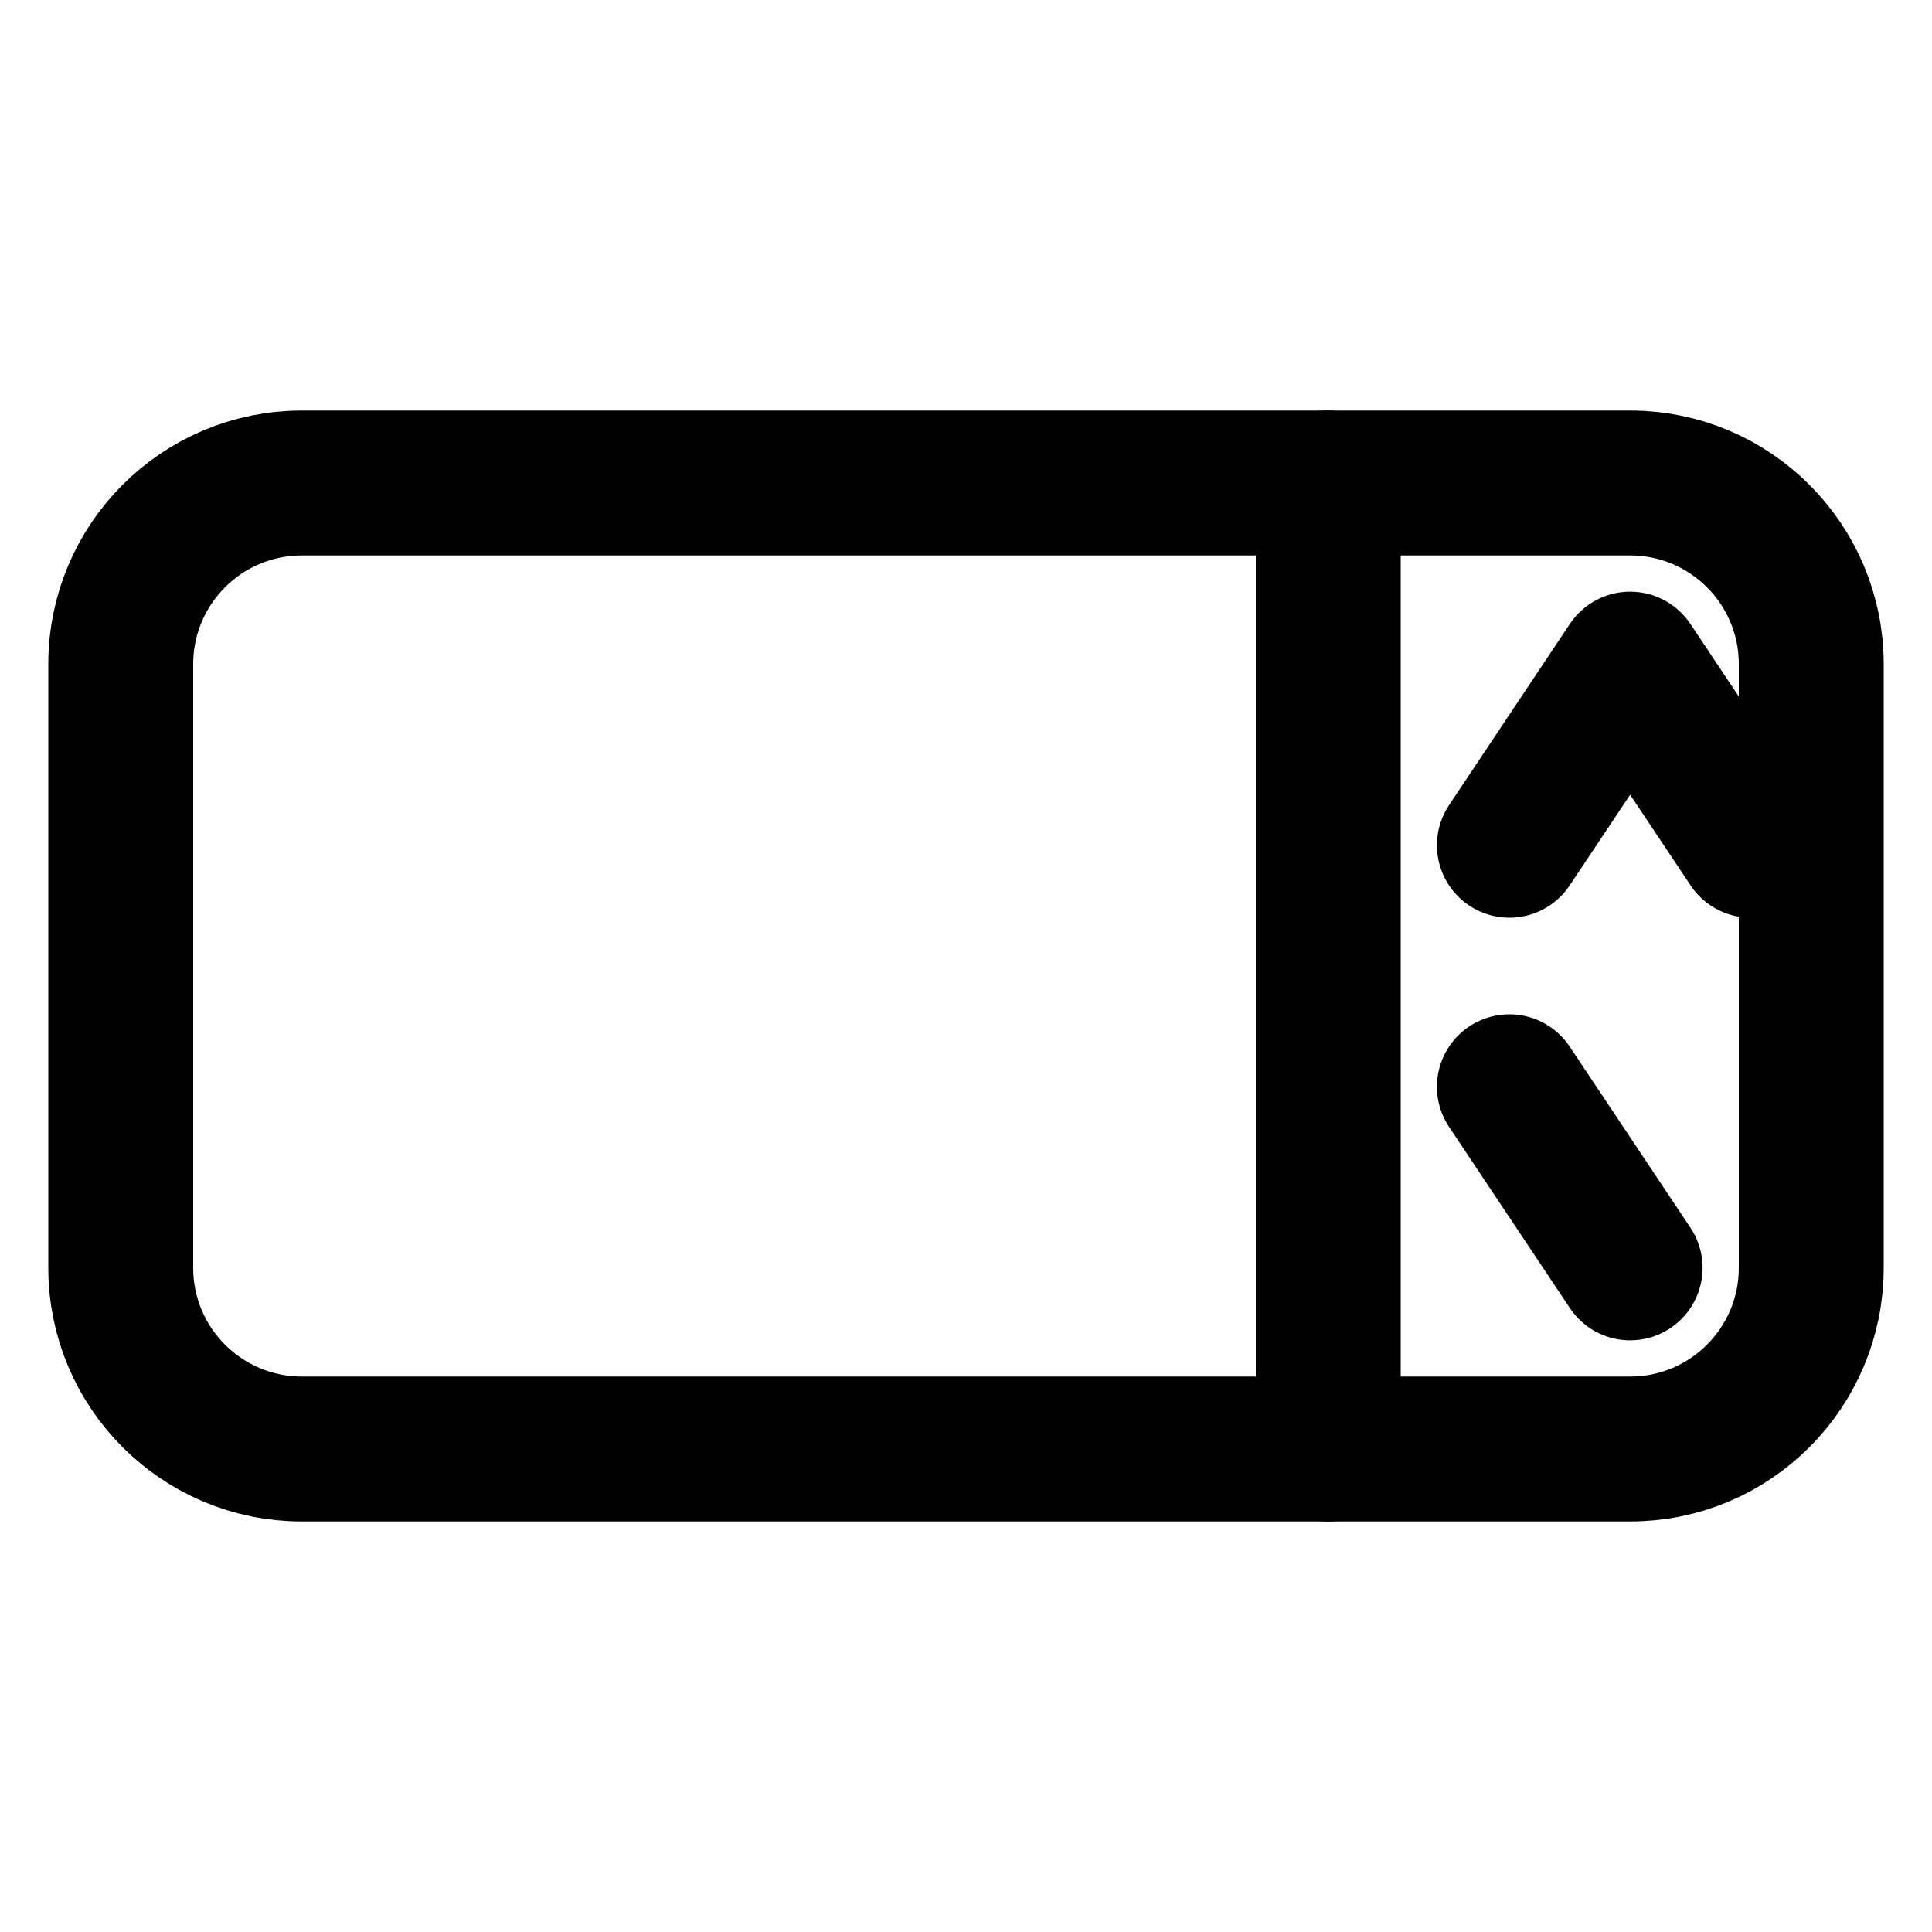
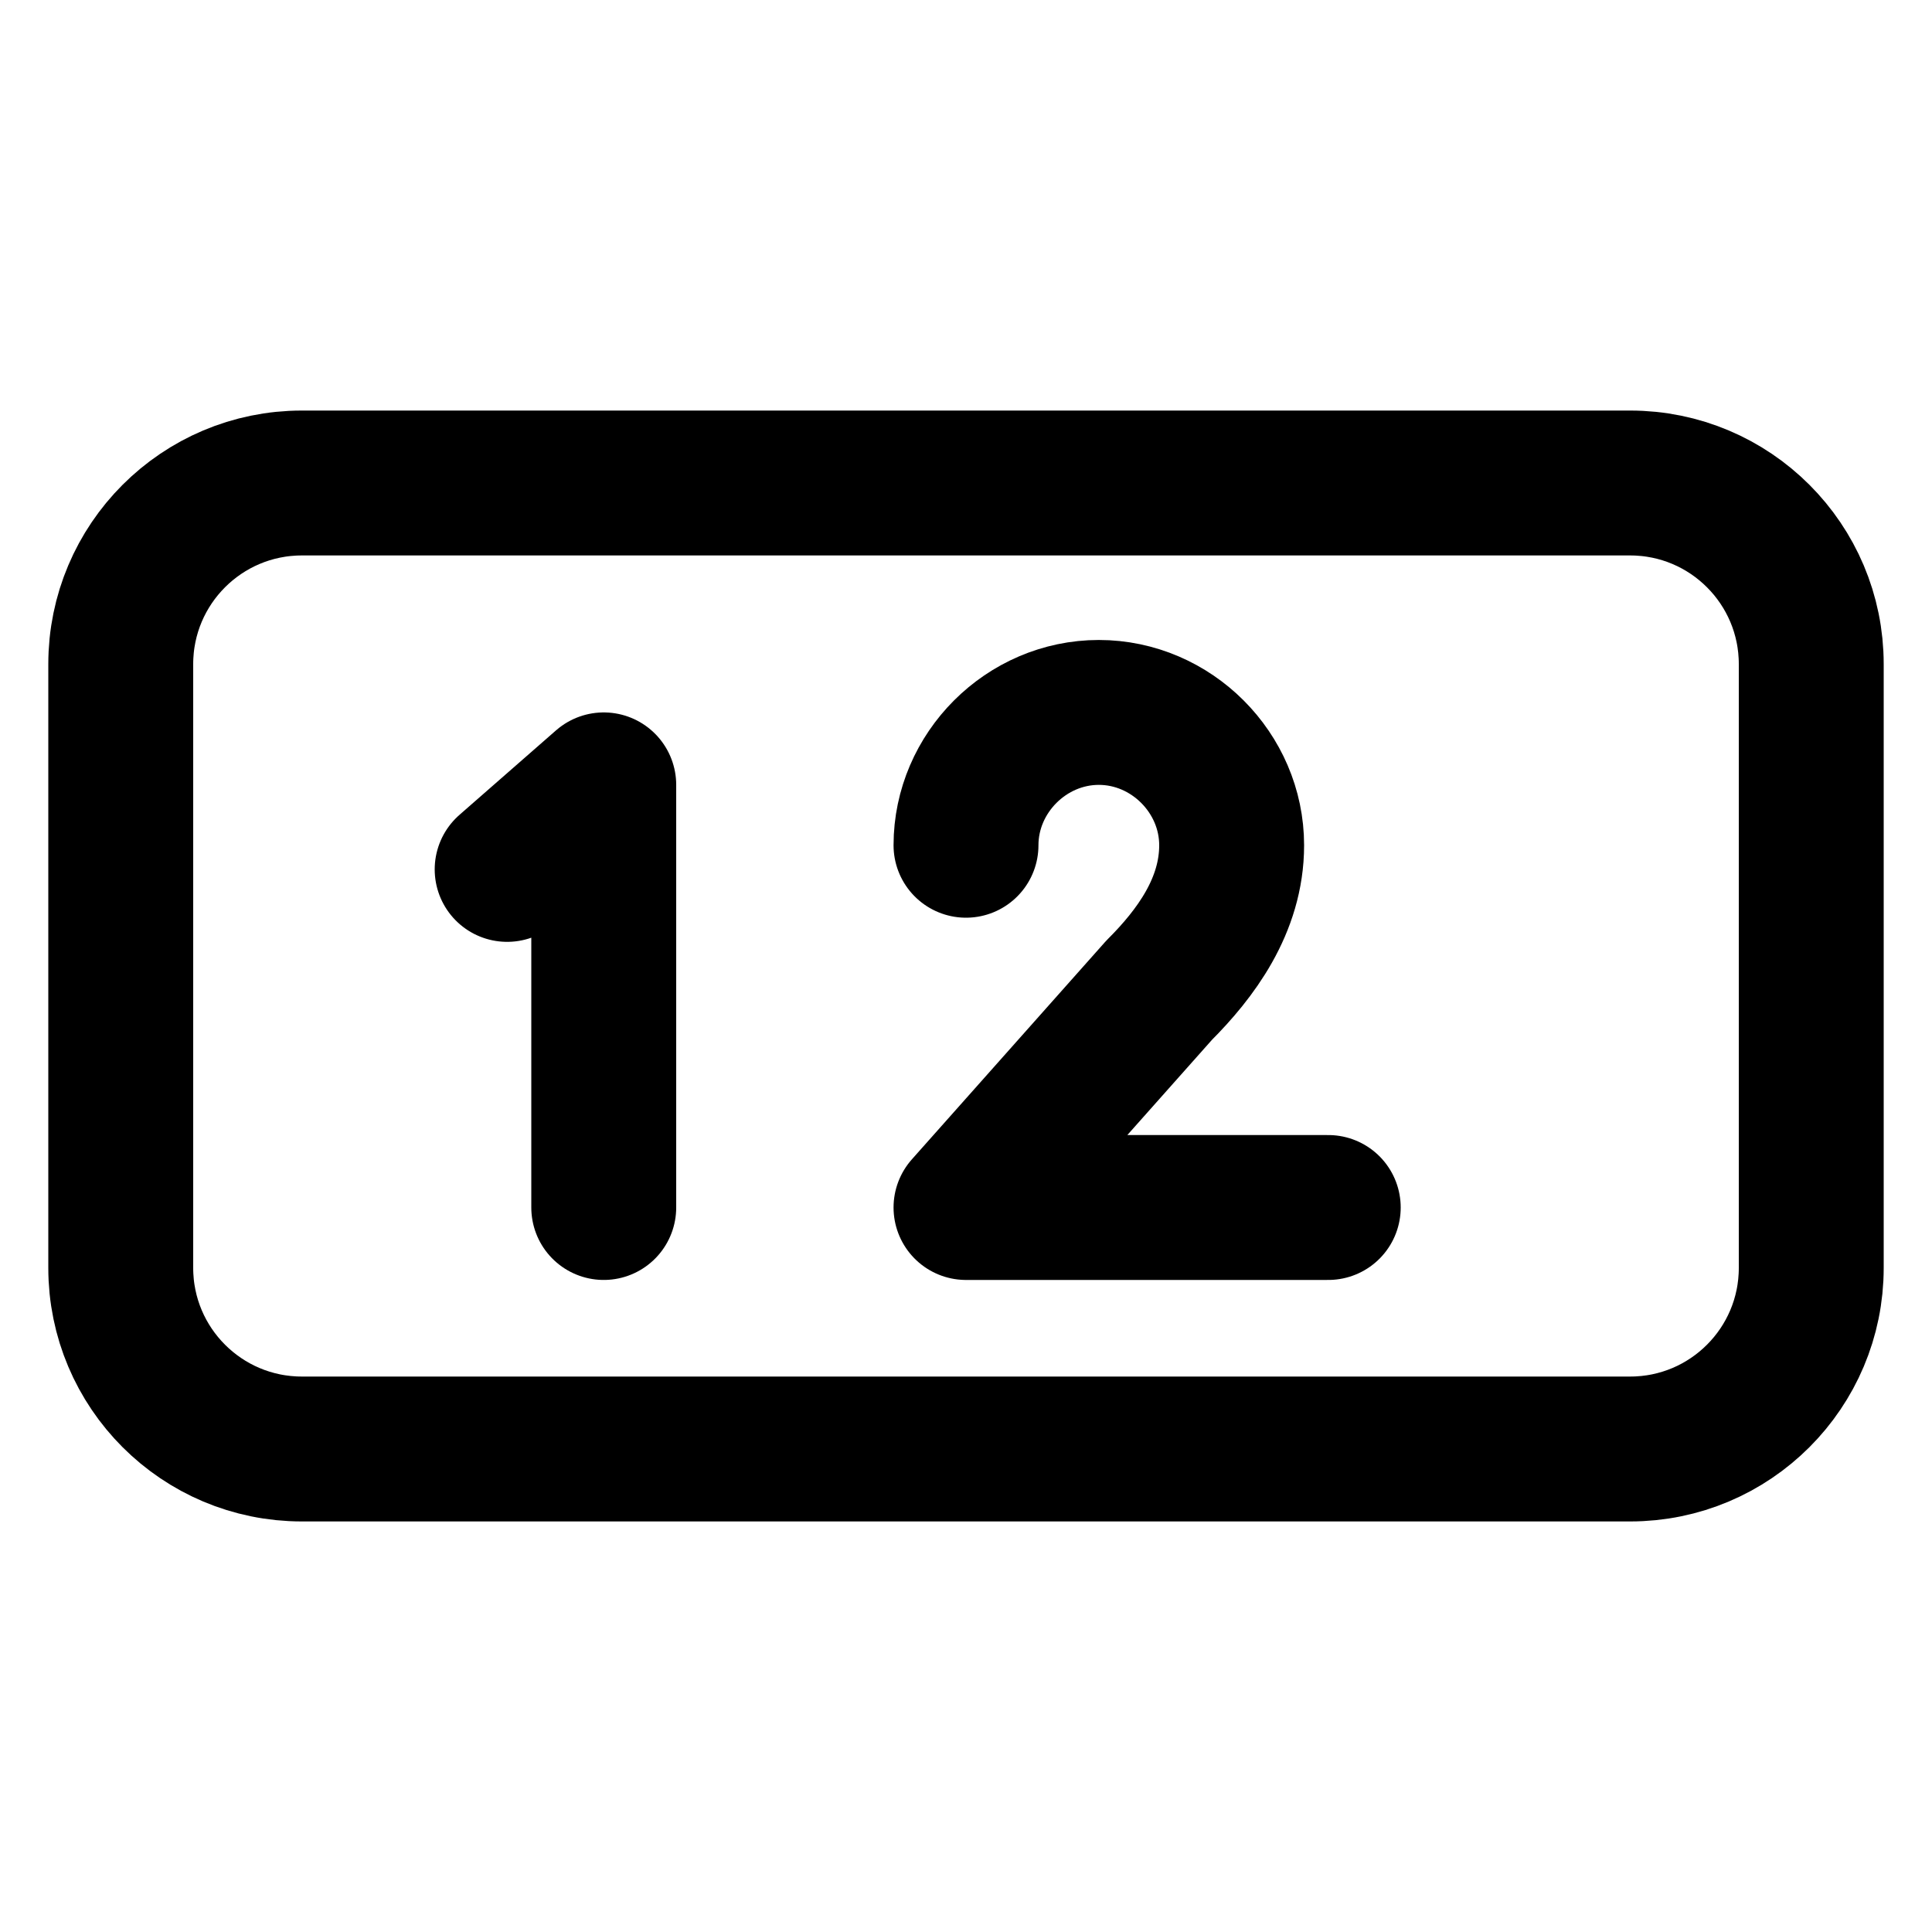
<svg xmlns="http://www.w3.org/2000/svg" viewBox="0 0 16 16">
  <rect width="14" height="8" x="1" y="4" fill="none" stroke="currentColor" stroke-width="1.2" rx="1.5" />
-   <path fill="none" stroke="currentColor" stroke-linecap="round" stroke-linejoin="round" stroke-width="1.2" d="M11 4v8m1.5-5 1-1.5 1 1.5m-2 2 1 1.5z" />
+   <path fill="none" stroke="currentColor" stroke-linecap="round" stroke-linejoin="round" stroke-width="1.2" d="m4.2 7.2.8-.7V10m3-3c0-.6.5-1.1 1.1-1.1s1.1.5 1.1 1.1c0 .5-.3.9-.6 1.2L8 10h3" />
</svg>
